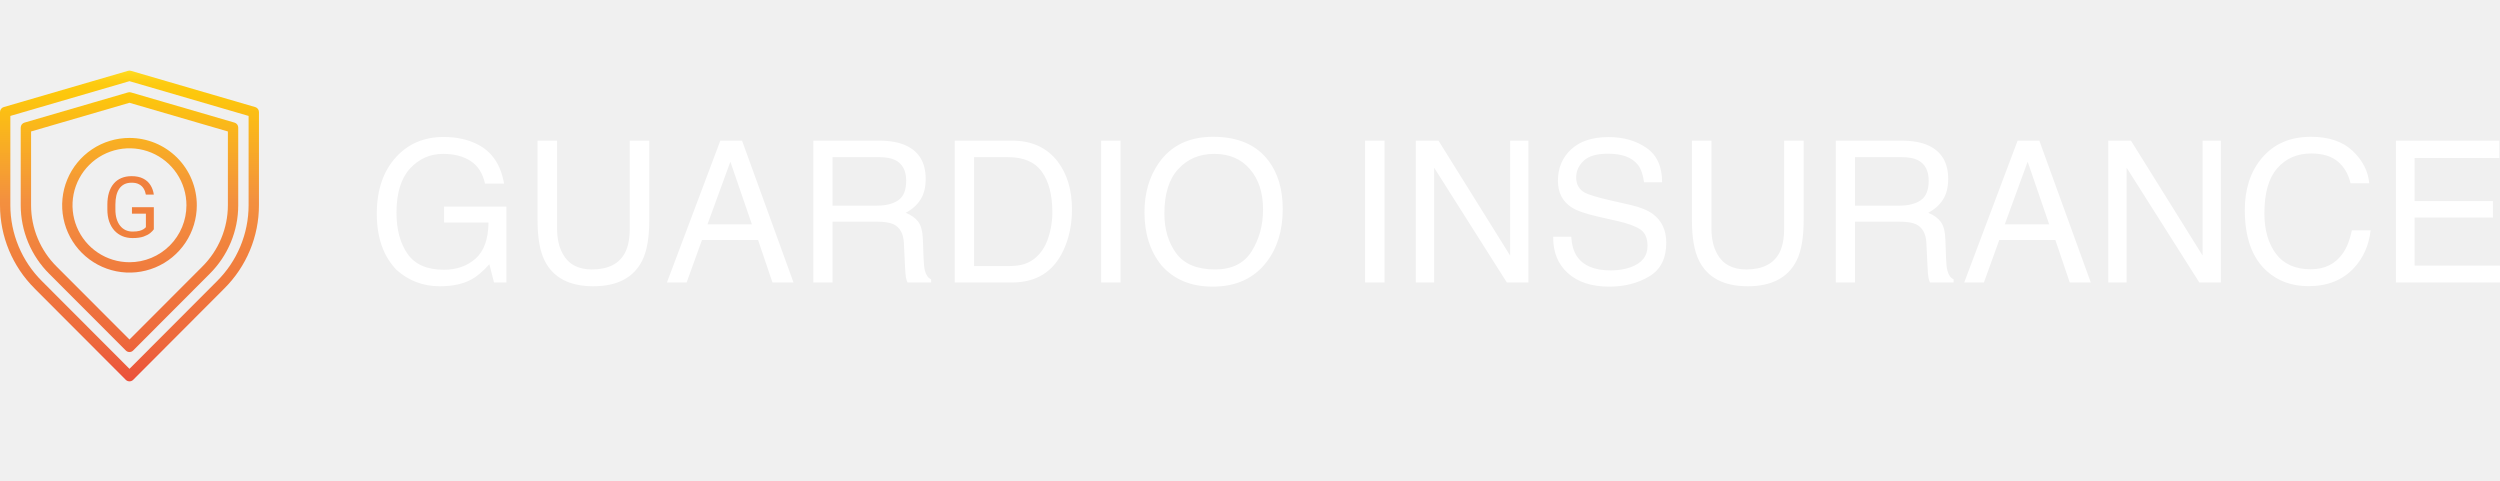
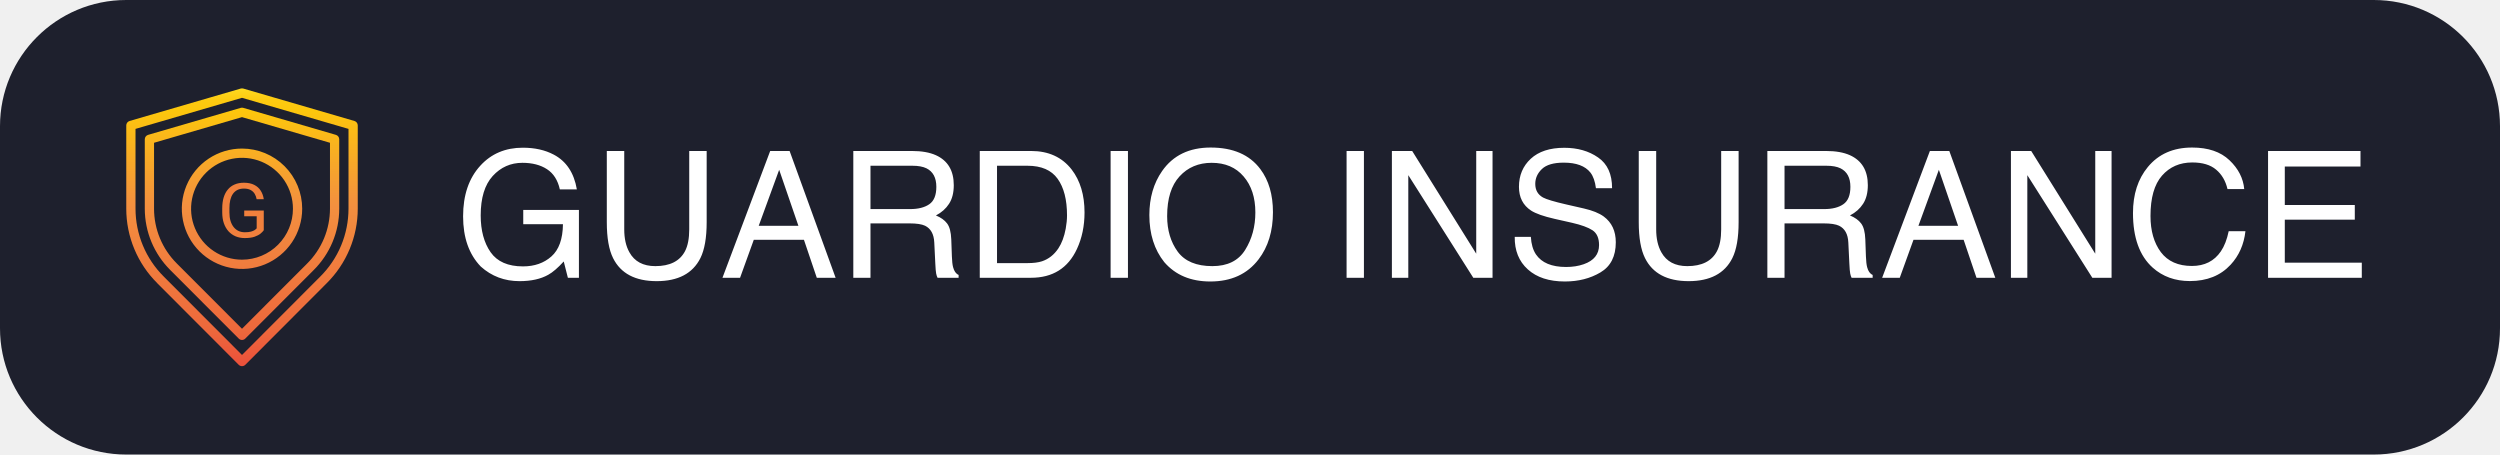
- <svg xmlns="http://www.w3.org/2000/svg" width="177" height="34" viewBox="0 0 177 34" fill="none">
+ <svg xmlns="http://www.w3.org/2000/svg" width="198" height="36" viewBox="0 0 198 36" fill="none">
  <g clip-path="url(#clip0_304_443)">
-     <path d="M31.407 9.698C32.351 9.698 33.166 9.881 33.855 10.245C34.852 10.769 35.463 11.688 35.687 13H34.34C34.176 12.266 33.836 11.733 33.321 11.4C32.806 11.063 32.157 10.895 31.373 10.895C30.443 10.895 29.66 11.243 29.021 11.94C28.388 12.638 28.071 13.677 28.071 15.058C28.071 16.252 28.333 17.225 28.857 17.977C29.381 18.724 30.236 19.098 31.421 19.098C32.328 19.098 33.078 18.836 33.67 18.311C34.267 17.783 34.572 16.931 34.586 15.755H31.441V14.627H35.851V20H34.976L34.648 18.708C34.187 19.214 33.779 19.565 33.424 19.761C32.827 20.098 32.068 20.267 31.148 20.267C29.958 20.267 28.935 19.881 28.078 19.111C27.144 18.145 26.677 16.819 26.677 15.133C26.677 13.451 27.133 12.114 28.044 11.12C28.91 10.172 30.031 9.698 31.407 9.698ZM39.44 9.958V16.165C39.44 16.894 39.576 17.5 39.85 17.983C40.255 18.713 40.939 19.077 41.9 19.077C43.053 19.077 43.837 18.683 44.252 17.895C44.475 17.466 44.587 16.89 44.587 16.165V9.958H45.968V15.598C45.968 16.833 45.801 17.783 45.469 18.448C44.858 19.66 43.705 20.267 42.01 20.267C40.315 20.267 39.164 19.66 38.558 18.448C38.225 17.783 38.059 16.833 38.059 15.598V9.958H39.44ZM53.234 15.885L51.71 11.448L50.09 15.885H53.234ZM50.999 9.958H52.537L56.181 20H54.69L53.672 16.992H49.7L48.613 20H47.219L50.999 9.958ZM62.087 14.559C62.725 14.559 63.228 14.431 63.598 14.176C63.971 13.921 64.158 13.46 64.158 12.795C64.158 12.079 63.898 11.592 63.379 11.332C63.101 11.195 62.73 11.127 62.265 11.127H58.942V14.559H62.087ZM57.582 9.958H62.23C62.996 9.958 63.627 10.07 64.124 10.293C65.067 10.721 65.539 11.512 65.539 12.665C65.539 13.267 65.414 13.759 65.163 14.142C64.917 14.524 64.571 14.832 64.124 15.065C64.516 15.224 64.81 15.434 65.006 15.693C65.206 15.953 65.318 16.375 65.341 16.958L65.389 18.305C65.402 18.688 65.434 18.972 65.484 19.159C65.566 19.478 65.712 19.683 65.922 19.774V20H64.254C64.208 19.913 64.172 19.802 64.144 19.665C64.117 19.528 64.094 19.264 64.076 18.872L63.994 17.197C63.962 16.541 63.718 16.101 63.263 15.878C63.003 15.755 62.595 15.693 62.039 15.693H58.942V20H57.582V9.958ZM71.391 18.838C71.851 18.838 72.229 18.79 72.525 18.694C73.054 18.517 73.487 18.175 73.824 17.669C74.093 17.263 74.287 16.744 74.405 16.11C74.474 15.732 74.508 15.381 74.508 15.058C74.508 13.813 74.259 12.847 73.763 12.159C73.27 11.471 72.475 11.127 71.377 11.127H68.964V18.838H71.391ZM67.597 9.958H71.664C73.045 9.958 74.116 10.448 74.877 11.428C75.556 12.312 75.895 13.444 75.895 14.825C75.895 15.892 75.695 16.855 75.294 17.717C74.588 19.239 73.373 20 71.65 20H67.597V9.958ZM77.96 9.958H79.334V20H77.96V9.958ZM85.883 9.685C87.656 9.685 88.968 10.254 89.82 11.394C90.486 12.282 90.818 13.419 90.818 14.805C90.818 16.304 90.438 17.55 89.677 18.544C88.784 19.711 87.51 20.294 85.856 20.294C84.311 20.294 83.096 19.784 82.212 18.763C81.424 17.778 81.029 16.534 81.029 15.03C81.029 13.672 81.367 12.51 82.041 11.544C82.907 10.304 84.188 9.685 85.883 9.685ZM86.019 19.077C87.218 19.077 88.084 18.649 88.617 17.792C89.155 16.931 89.424 15.942 89.424 14.825C89.424 13.645 89.114 12.695 88.494 11.975C87.879 11.255 87.036 10.895 85.965 10.895C84.926 10.895 84.078 11.252 83.422 11.968C82.766 12.679 82.438 13.729 82.438 15.119C82.438 16.231 82.718 17.17 83.278 17.936C83.843 18.697 84.757 19.077 86.019 19.077ZM96.649 9.958H98.023V20H96.649V9.958ZM100.238 9.958H101.845L106.917 18.093V9.958H108.209V20H106.685L101.537 11.872V20H100.238V9.958ZM111.244 16.76C111.276 17.329 111.41 17.792 111.647 18.148C112.099 18.813 112.894 19.145 114.033 19.145C114.544 19.145 115.008 19.073 115.428 18.927C116.239 18.644 116.645 18.138 116.645 17.409C116.645 16.862 116.474 16.473 116.132 16.24C115.785 16.012 115.243 15.814 114.505 15.646L113.145 15.338C112.256 15.137 111.627 14.916 111.258 14.675C110.62 14.255 110.301 13.629 110.301 12.795C110.301 11.893 110.613 11.152 111.237 10.573C111.862 9.994 112.746 9.705 113.89 9.705C114.942 9.705 115.836 9.96 116.569 10.471C117.308 10.977 117.677 11.788 117.677 12.904H116.398C116.33 12.367 116.184 11.954 115.961 11.667C115.546 11.143 114.842 10.881 113.849 10.881C113.047 10.881 112.47 11.05 112.119 11.387C111.768 11.724 111.593 12.116 111.593 12.562C111.593 13.055 111.798 13.415 112.208 13.643C112.477 13.788 113.085 13.971 114.033 14.19L115.441 14.511C116.12 14.666 116.645 14.878 117.014 15.146C117.652 15.616 117.971 16.297 117.971 17.19C117.971 18.302 117.565 19.098 116.754 19.576C115.947 20.055 115.008 20.294 113.938 20.294C112.689 20.294 111.711 19.975 111.005 19.337C110.299 18.703 109.952 17.844 109.966 16.76H111.244ZM121.17 9.958V16.165C121.17 16.894 121.307 17.5 121.58 17.983C121.986 18.713 122.669 19.077 123.631 19.077C124.784 19.077 125.568 18.683 125.982 17.895C126.206 17.466 126.317 16.89 126.317 16.165V9.958H127.698V15.598C127.698 16.833 127.532 17.783 127.199 18.448C126.589 19.66 125.436 20.267 123.74 20.267C122.045 20.267 120.894 19.66 120.288 18.448C119.955 17.783 119.789 16.833 119.789 15.598V9.958H121.17ZM134.479 14.559C135.118 14.559 135.621 14.431 135.99 14.176C136.364 13.921 136.551 13.46 136.551 12.795C136.551 12.079 136.291 11.592 135.771 11.332C135.493 11.195 135.122 11.127 134.657 11.127H131.335V14.559H134.479ZM129.975 9.958H134.623C135.389 9.958 136.02 10.07 136.517 10.293C137.46 10.721 137.932 11.512 137.932 12.665C137.932 13.267 137.806 13.759 137.556 14.142C137.31 14.524 136.963 14.832 136.517 15.065C136.909 15.224 137.202 15.434 137.398 15.693C137.599 15.953 137.711 16.375 137.733 16.958L137.781 18.305C137.795 18.688 137.827 18.972 137.877 19.159C137.959 19.478 138.105 19.683 138.314 19.774V20H136.646C136.601 19.913 136.564 19.802 136.537 19.665C136.51 19.528 136.487 19.264 136.469 18.872L136.387 17.197C136.355 16.541 136.111 16.101 135.655 15.878C135.396 15.755 134.988 15.693 134.432 15.693H131.335V20H129.975V9.958ZM145.082 15.885L143.558 11.448L141.938 15.885H145.082ZM142.847 9.958H144.385L148.028 20H146.538L145.52 16.992H141.548L140.461 20H139.066L142.847 9.958ZM149.266 9.958H150.872L155.944 18.093V9.958H157.236V20H155.712L150.564 11.872V20H149.266V9.958ZM163.614 9.685C164.886 9.685 165.872 10.02 166.574 10.69C167.276 11.359 167.666 12.12 167.743 12.973H166.417C166.267 12.325 165.966 11.813 165.515 11.435C165.068 11.056 164.439 10.867 163.628 10.867C162.639 10.867 161.839 11.216 161.229 11.913C160.622 12.606 160.319 13.67 160.319 15.105C160.319 16.281 160.593 17.236 161.14 17.97C161.691 18.699 162.511 19.064 163.601 19.064C164.603 19.064 165.367 18.678 165.891 17.908C166.169 17.503 166.376 16.969 166.513 16.309H167.839C167.72 17.366 167.328 18.252 166.663 18.968C165.866 19.829 164.79 20.26 163.437 20.26C162.27 20.26 161.29 19.907 160.497 19.2C159.453 18.266 158.932 16.824 158.932 14.873C158.932 13.392 159.324 12.177 160.107 11.229C160.955 10.2 162.124 9.685 163.614 9.685ZM169.63 9.958H176.951V11.188H170.956V14.237H176.5V15.399H170.956V18.804H177.054V20H169.63V9.958Z" fill="white" />
-     <path d="M18.07 7.581L9.27 5.014C9.202 4.995 9.131 4.995 9.064 5.014L0.264 7.581C0.188 7.603 0.121 7.649 0.073 7.713C0.026 7.776 6.70082e-05 7.853 0 7.933V14.533C0.001 15.628 0.218 16.713 0.638 17.724C1.059 18.735 1.676 19.653 2.453 20.425V20.429L8.907 26.894C8.976 26.962 9.07 27 9.167 27C9.264 27 9.358 26.962 9.427 26.894L15.881 20.425C16.658 19.653 17.274 18.735 17.695 17.724C18.116 16.713 18.334 15.628 18.334 14.533V7.933C18.334 7.853 18.308 7.776 18.261 7.713C18.213 7.649 18.146 7.603 18.07 7.58V7.581ZM17.601 14.533C17.6 15.533 17.402 16.522 17.017 17.445C16.633 18.367 16.07 19.204 15.36 19.909L9.167 26.113L2.974 19.908C2.264 19.204 1.701 18.367 1.317 17.444C0.932 16.522 0.734 15.532 0.733 14.533V8.208L9.167 5.747L17.601 8.208V14.533Z" fill="url(#paint0_linear_304_443)" />
-     <path d="M16.603 8.681L9.27 6.543C9.203 6.521 9.131 6.521 9.064 6.543L1.731 8.681C1.655 8.703 1.588 8.749 1.54 8.813C1.493 8.876 1.467 8.953 1.467 9.033V14.533C1.468 15.436 1.647 16.33 1.994 17.164C2.342 17.998 2.85 18.755 3.491 19.392L8.907 24.815C8.941 24.85 8.981 24.877 9.026 24.896C9.07 24.915 9.119 24.925 9.167 24.925C9.216 24.925 9.264 24.915 9.308 24.896C9.353 24.877 9.394 24.85 9.427 24.815L14.84 19.392C15.481 18.756 15.991 17.999 16.339 17.165C16.687 16.331 16.867 15.437 16.867 14.533V9.033C16.867 8.953 16.842 8.876 16.794 8.813C16.746 8.749 16.68 8.703 16.603 8.681H16.603ZM16.134 14.533C16.132 15.34 15.972 16.139 15.661 16.884C15.35 17.629 14.895 18.306 14.322 18.875L9.167 24.038L4.011 18.875C3.438 18.306 2.983 17.63 2.672 16.884C2.361 16.139 2.201 15.34 2.2 14.533V9.308L9.166 7.277L16.134 9.308L16.134 14.533Z" fill="url(#paint1_linear_304_443)" />
-     <path d="M9.167 9.766C8.224 9.766 7.303 10.045 6.519 10.569C5.735 11.093 5.124 11.838 4.763 12.709C4.402 13.58 4.308 14.538 4.492 15.463C4.676 16.387 5.13 17.237 5.796 17.903C6.463 18.57 7.312 19.024 8.237 19.208C9.162 19.392 10.12 19.298 10.991 18.937C11.862 18.576 12.607 17.965 13.13 17.181C13.654 16.397 13.934 15.476 13.934 14.533C13.934 13.268 13.432 12.056 12.538 11.162C11.644 10.268 10.431 9.766 9.167 9.766V9.766ZM9.167 18.566C8.369 18.566 7.589 18.33 6.926 17.886C6.263 17.443 5.746 16.813 5.441 16.076C5.135 15.339 5.055 14.528 5.211 13.746C5.367 12.963 5.751 12.245 6.315 11.681C6.879 11.117 7.598 10.732 8.38 10.577C9.163 10.421 9.974 10.501 10.711 10.806C11.448 11.112 12.078 11.629 12.521 12.292C12.964 12.955 13.2 13.735 13.2 14.533C13.2 15.602 12.775 16.628 12.019 17.385C11.263 18.141 10.237 18.566 9.167 18.566V18.566Z" fill="url(#paint2_linear_304_443)" />
-     <path d="M10.891 14.672V16.234C10.839 16.312 10.755 16.4 10.639 16.498C10.524 16.593 10.365 16.677 10.162 16.75C9.961 16.82 9.701 16.855 9.383 16.855C9.123 16.855 8.884 16.81 8.665 16.72C8.448 16.628 8.26 16.496 8.099 16.322C7.941 16.146 7.818 15.933 7.73 15.683C7.644 15.431 7.601 15.146 7.601 14.828V14.497C7.601 14.178 7.638 13.894 7.713 13.644C7.789 13.394 7.9 13.182 8.047 13.008C8.193 12.832 8.373 12.7 8.586 12.61C8.799 12.518 9.043 12.472 9.318 12.472C9.644 12.472 9.917 12.529 10.136 12.642C10.356 12.753 10.528 12.908 10.651 13.105C10.776 13.302 10.856 13.527 10.891 13.779H10.326C10.3 13.624 10.25 13.484 10.174 13.357C10.099 13.23 9.993 13.128 9.854 13.052C9.716 12.974 9.537 12.935 9.318 12.935C9.121 12.935 8.95 12.971 8.805 13.043C8.661 13.116 8.542 13.219 8.448 13.354C8.354 13.489 8.284 13.652 8.237 13.843C8.192 14.035 8.17 14.251 8.17 14.491V14.828C8.17 15.074 8.198 15.293 8.255 15.487C8.313 15.68 8.396 15.845 8.504 15.982C8.611 16.117 8.739 16.219 8.887 16.29C9.038 16.36 9.204 16.395 9.386 16.395C9.587 16.395 9.75 16.378 9.875 16.345C10 16.31 10.097 16.269 10.168 16.222C10.238 16.173 10.292 16.127 10.329 16.084V15.129H9.342V14.672H10.891Z" fill="#F0803D" />
+     <rect width="198" height="36" rx="10" fill="#1E202D" />
+     <path d="M41.407 11.698C42.351 11.698 43.166 11.88 43.855 12.245C44.852 12.769 45.463 13.688 45.687 15H44.34C44.176 14.266 43.836 13.733 43.321 13.4C42.806 13.063 42.157 12.895 41.373 12.895C40.443 12.895 39.66 13.243 39.022 13.94C38.388 14.638 38.071 15.677 38.071 17.058C38.071 18.252 38.333 19.225 38.857 19.977C39.382 20.724 40.236 21.098 41.421 21.098C42.328 21.098 43.078 20.836 43.67 20.311C44.267 19.783 44.572 18.931 44.586 17.755H41.441V16.627H45.851V22H44.976L44.648 20.708C44.187 21.214 43.779 21.565 43.424 21.761C42.827 22.098 42.068 22.267 41.148 22.267C39.958 22.267 38.935 21.881 38.078 21.111C37.144 20.145 36.677 18.819 36.677 17.133C36.677 15.451 37.133 14.114 38.044 13.12C38.91 12.172 40.031 11.698 41.407 11.698ZM49.44 11.958V18.165C49.44 18.894 49.576 19.5 49.85 19.983C50.255 20.713 50.939 21.077 51.9 21.077C53.053 21.077 53.837 20.683 54.252 19.895C54.475 19.466 54.587 18.89 54.587 18.165V11.958H55.968V17.598C55.968 18.833 55.801 19.783 55.469 20.448C54.858 21.66 53.705 22.267 52.01 22.267C50.315 22.267 49.164 21.66 48.558 20.448C48.225 19.783 48.059 18.833 48.059 17.598V11.958H49.44ZM63.234 17.885L61.71 13.448L60.09 17.885H63.234ZM60.999 11.958H62.537L66.181 22H64.69L63.672 18.992H59.7L58.613 22H57.219L60.999 11.958ZM72.087 16.559C72.725 16.559 73.228 16.431 73.598 16.176C73.971 15.921 74.158 15.46 74.158 14.795C74.158 14.079 73.898 13.592 73.379 13.332C73.101 13.195 72.73 13.127 72.265 13.127H68.942V16.559H72.087ZM67.582 11.958H72.231C72.996 11.958 73.627 12.07 74.124 12.293C75.067 12.721 75.539 13.512 75.539 14.665C75.539 15.267 75.414 15.759 75.163 16.142C74.917 16.524 74.571 16.832 74.124 17.064C74.516 17.224 74.81 17.434 75.006 17.693C75.206 17.953 75.318 18.375 75.341 18.958L75.389 20.305C75.402 20.688 75.434 20.972 75.484 21.159C75.566 21.478 75.712 21.683 75.922 21.774V22H74.254C74.208 21.913 74.172 21.802 74.144 21.665C74.117 21.528 74.094 21.264 74.076 20.872L73.994 19.197C73.962 18.541 73.718 18.101 73.263 17.878C73.003 17.755 72.595 17.693 72.039 17.693H68.942V22H67.582V11.958ZM81.391 20.838C81.851 20.838 82.229 20.79 82.525 20.694C83.054 20.517 83.487 20.175 83.824 19.669C84.093 19.263 84.287 18.744 84.405 18.11C84.474 17.732 84.508 17.381 84.508 17.058C84.508 15.813 84.259 14.847 83.763 14.159C83.27 13.471 82.475 13.127 81.377 13.127H78.964V20.838H81.391ZM77.597 11.958H81.664C83.045 11.958 84.116 12.448 84.877 13.428C85.556 14.312 85.895 15.444 85.895 16.825C85.895 17.892 85.695 18.855 85.294 19.717C84.588 21.239 83.373 22 81.65 22H77.597V11.958ZM87.96 11.958H89.334V22H87.96V11.958ZM95.883 11.685C97.656 11.685 98.968 12.254 99.82 13.394C100.486 14.282 100.818 15.419 100.818 16.805C100.818 18.304 100.438 19.55 99.677 20.544C98.784 21.711 97.51 22.294 95.856 22.294C94.311 22.294 93.096 21.784 92.212 20.763C91.424 19.778 91.029 18.534 91.029 17.03C91.029 15.672 91.367 14.51 92.041 13.544C92.907 12.304 94.188 11.685 95.883 11.685ZM96.019 21.077C97.218 21.077 98.084 20.649 98.617 19.792C99.155 18.931 99.424 17.942 99.424 16.825C99.424 15.645 99.114 14.695 98.494 13.975C97.879 13.255 97.036 12.895 95.965 12.895C94.926 12.895 94.078 13.252 93.422 13.968C92.766 14.679 92.438 15.729 92.438 17.119C92.438 18.231 92.718 19.17 93.278 19.936C93.843 20.697 94.757 21.077 96.019 21.077ZM106.649 11.958H108.023V22H106.649V11.958ZM110.238 11.958H111.845L116.917 20.093V11.958H118.209V22H116.685L111.537 13.872V22H110.238V11.958ZM121.244 18.76C121.276 19.329 121.41 19.792 121.647 20.148C122.099 20.813 122.894 21.145 124.033 21.145C124.544 21.145 125.008 21.073 125.428 20.927C126.239 20.644 126.645 20.138 126.645 19.409C126.645 18.862 126.474 18.473 126.132 18.24C125.785 18.012 125.243 17.814 124.505 17.645L123.145 17.338C122.256 17.137 121.627 16.916 121.258 16.675C120.62 16.256 120.301 15.629 120.301 14.795C120.301 13.893 120.613 13.152 121.237 12.573C121.862 11.995 122.746 11.705 123.89 11.705C124.942 11.705 125.836 11.96 126.569 12.471C127.308 12.977 127.677 13.788 127.677 14.904H126.398C126.33 14.367 126.184 13.954 125.961 13.667C125.546 13.143 124.842 12.881 123.849 12.881C123.047 12.881 122.47 13.05 122.119 13.387C121.768 13.724 121.593 14.116 121.593 14.562C121.593 15.055 121.798 15.415 122.208 15.643C122.477 15.788 123.085 15.971 124.033 16.189L125.441 16.511C126.12 16.666 126.645 16.878 127.014 17.146C127.652 17.616 127.971 18.297 127.971 19.19C127.971 20.302 127.565 21.098 126.754 21.576C125.947 22.055 125.008 22.294 123.938 22.294C122.689 22.294 121.711 21.975 121.005 21.337C120.299 20.703 119.952 19.844 119.966 18.76H121.244ZM131.17 11.958V18.165C131.17 18.894 131.307 19.5 131.58 19.983C131.986 20.713 132.669 21.077 133.631 21.077C134.784 21.077 135.568 20.683 135.982 19.895C136.206 19.466 136.317 18.89 136.317 18.165V11.958H137.698V17.598C137.698 18.833 137.532 19.783 137.199 20.448C136.589 21.66 135.436 22.267 133.74 22.267C132.045 22.267 130.894 21.66 130.288 20.448C129.955 19.783 129.789 18.833 129.789 17.598V11.958H131.17ZM144.479 16.559C145.118 16.559 145.621 16.431 145.99 16.176C146.364 15.921 146.551 15.46 146.551 14.795C146.551 14.079 146.291 13.592 145.771 13.332C145.493 13.195 145.122 13.127 144.657 13.127H141.335V16.559H144.479ZM139.975 11.958H144.623C145.389 11.958 146.02 12.07 146.517 12.293C147.46 12.721 147.932 13.512 147.932 14.665C147.932 15.267 147.806 15.759 147.556 16.142C147.31 16.524 146.963 16.832 146.517 17.064C146.909 17.224 147.202 17.434 147.398 17.693C147.599 17.953 147.711 18.375 147.733 18.958L147.781 20.305C147.795 20.688 147.827 20.972 147.877 21.159C147.959 21.478 148.105 21.683 148.314 21.774V22H146.646C146.601 21.913 146.564 21.802 146.537 21.665C146.51 21.528 146.487 21.264 146.469 20.872L146.387 19.197C146.355 18.541 146.111 18.101 145.655 17.878C145.396 17.755 144.988 17.693 144.432 17.693H141.335V22H139.975V11.958ZM155.082 17.885L153.558 13.448L151.938 17.885H155.082ZM152.847 11.958H154.385L158.028 22H156.538L155.52 18.992H151.548L150.461 22H149.066L152.847 11.958ZM159.266 11.958H160.872L165.944 20.093V11.958H167.236V22H165.712L160.564 13.872V22H159.266V11.958ZM173.614 11.685C174.886 11.685 175.872 12.02 176.574 12.69C177.276 13.359 177.666 14.12 177.743 14.973H176.417C176.267 14.325 175.966 13.813 175.515 13.435C175.068 13.056 174.439 12.867 173.628 12.867C172.639 12.867 171.839 13.216 171.229 13.913C170.622 14.606 170.319 15.67 170.319 17.105C170.319 18.281 170.593 19.236 171.14 19.97C171.691 20.699 172.511 21.064 173.601 21.064C174.603 21.064 175.367 20.678 175.891 19.908C176.169 19.503 176.376 18.969 176.513 18.309H177.839C177.72 19.366 177.328 20.252 176.663 20.968C175.866 21.829 174.79 22.26 173.437 22.26C172.27 22.26 171.29 21.907 170.497 21.2C169.453 20.266 168.932 18.824 168.932 16.873C168.932 15.392 169.324 14.177 170.107 13.229C170.955 12.2 172.124 11.685 173.614 11.685ZM179.63 11.958H186.951V13.188H180.956V16.237H186.5V17.399H180.956V20.804H187.054V22H179.63V11.958Z" fill="white" />
+     <path d="M28.07 9.581L19.27 7.014C19.202 6.995 19.131 6.995 19.064 7.014L10.264 9.581C10.188 9.603 10.121 9.649 10.073 9.713C10.026 9.776 10 9.853 10 9.933V16.533C10.001 17.628 10.217 18.713 10.639 19.724C11.059 20.735 11.676 21.653 12.453 22.425V22.429L18.907 28.894C18.976 28.962 19.07 29 19.167 29C19.264 29 19.358 28.962 19.427 28.894L25.881 22.425C26.658 21.653 27.274 20.735 27.695 19.724C28.116 18.713 28.334 17.628 28.334 16.533V9.933C28.334 9.853 28.308 9.776 28.261 9.713C28.213 9.649 28.146 9.603 28.07 9.581V9.581ZM27.601 16.533C27.6 17.532 27.402 18.522 27.017 19.445C26.633 20.367 26.07 21.204 25.36 21.909L19.167 28.113L12.974 21.908C12.264 21.204 11.701 20.367 11.317 19.444C10.932 18.522 10.734 17.532 10.733 16.533V10.208L19.167 7.747L27.601 10.208V16.533Z" fill="url(#paint0_linear_304_443)" />
+     <path d="M26.603 10.681L19.27 8.543C19.203 8.521 19.131 8.521 19.064 8.543L11.731 10.681C11.655 10.703 11.588 10.749 11.54 10.813C11.492 10.876 11.467 10.953 11.467 11.033V16.533C11.468 17.436 11.647 18.33 11.994 19.164C12.342 19.998 12.85 20.755 13.491 21.392L18.907 26.815C18.941 26.85 18.981 26.877 19.026 26.896C19.07 26.915 19.119 26.925 19.167 26.925C19.216 26.925 19.264 26.915 19.308 26.896C19.353 26.877 19.394 26.85 19.427 26.815L24.84 21.392C25.481 20.756 25.991 19.999 26.339 19.165C26.687 18.331 26.867 17.437 26.867 16.533V11.033C26.867 10.953 26.842 10.876 26.794 10.813C26.746 10.749 26.68 10.703 26.603 10.681H26.603ZM26.134 16.533C26.132 17.34 25.972 18.139 25.661 18.884C25.35 19.629 24.895 20.306 24.322 20.875L19.167 26.038L14.011 20.875C13.438 20.306 12.983 19.63 12.672 18.884C12.361 18.139 12.201 17.34 12.2 16.533V11.308L19.166 9.277L26.134 11.308L26.134 16.533Z" fill="url(#paint1_linear_304_443)" />
+     <path d="M19.167 11.766C18.224 11.766 17.303 12.045 16.519 12.569C15.735 13.093 15.124 13.838 14.763 14.709C14.402 15.58 14.308 16.538 14.492 17.463C14.676 18.387 15.13 19.237 15.796 19.903C16.463 20.57 17.312 21.024 18.237 21.208C19.162 21.392 20.12 21.298 20.991 20.937C21.862 20.576 22.607 19.965 23.131 19.181C23.654 18.397 23.934 17.476 23.934 16.533C23.934 15.268 23.432 14.056 22.538 13.162C21.644 12.268 20.431 11.766 19.167 11.766V11.766ZM19.167 20.566C18.369 20.566 17.59 20.33 16.926 19.886C16.263 19.443 15.746 18.813 15.441 18.076C15.135 17.339 15.055 16.528 15.211 15.746C15.367 14.963 15.751 14.245 16.315 13.681C16.879 13.117 17.598 12.732 18.38 12.577C19.163 12.421 19.974 12.501 20.711 12.806C21.448 13.112 22.078 13.629 22.521 14.292C22.964 14.955 23.201 15.735 23.201 16.533C23.201 17.602 22.776 18.628 22.019 19.385C21.263 20.141 20.237 20.566 19.167 20.566V20.566Z" fill="url(#paint2_linear_304_443)" />
+     <path d="M20.891 16.672V18.234C20.839 18.312 20.755 18.4 20.639 18.498C20.524 18.593 20.365 18.677 20.162 18.75C19.961 18.82 19.701 18.855 19.383 18.855C19.123 18.855 18.884 18.81 18.665 18.72C18.448 18.628 18.259 18.496 18.099 18.322C17.941 18.146 17.818 17.933 17.73 17.683C17.644 17.431 17.601 17.146 17.601 16.828V16.497C17.601 16.178 17.638 15.894 17.713 15.644C17.789 15.394 17.9 15.182 18.047 15.008C18.193 14.832 18.373 14.7 18.586 14.61C18.799 14.518 19.043 14.472 19.318 14.472C19.644 14.472 19.917 14.529 20.136 14.642C20.356 14.753 20.528 14.908 20.651 15.105C20.776 15.302 20.856 15.527 20.891 15.779H20.326C20.3 15.624 20.25 15.484 20.174 15.357C20.099 15.23 19.993 15.128 19.854 15.052C19.716 14.974 19.537 14.935 19.318 14.935C19.121 14.935 18.95 14.971 18.805 15.043C18.661 15.116 18.542 15.219 18.448 15.354C18.354 15.489 18.284 15.652 18.237 15.843C18.192 16.035 18.17 16.25 18.17 16.491V16.828C18.17 17.074 18.198 17.294 18.255 17.487C18.313 17.68 18.396 17.845 18.504 17.982C18.611 18.117 18.739 18.219 18.887 18.29C19.038 18.36 19.204 18.395 19.386 18.395C19.587 18.395 19.75 18.378 19.875 18.345C20 18.31 20.097 18.269 20.168 18.222C20.238 18.173 20.292 18.127 20.329 18.084V17.129H19.342V16.672H20.891Z" fill="#F0803D" />
  </g>
  <defs>
-     <linearGradient id="paint0_linear_304_443" x1="9.167" y1="4.23" x2="9.167" y2="29.134" gradientUnits="userSpaceOnUse">
+     <linearGradient id="paint0_linear_304_443" x1="19.167" y1="6.23" x2="19.167" y2="31.134" gradientUnits="userSpaceOnUse">
      <stop stop-color="#FFF33B" />
      <stop offset="0.014" stop-color="#FEE72E" />
      <stop offset="0.042" stop-color="#FED51B" />
      <stop offset="0.07" stop-color="#FDCA10" />
      <stop offset="0.1" stop-color="#FDC70C" />
      <stop offset="0.4" stop-color="#F3903F" />
      <stop offset="0.8" stop-color="#ED683C" />
      <stop offset="1" stop-color="#E93E3A" />
    </linearGradient>
-     <linearGradient id="paint1_linear_304_443" x1="9.167" y1="4.227" x2="9.167" y2="29.138" gradientUnits="userSpaceOnUse">
+     <linearGradient id="paint1_linear_304_443" x1="19.167" y1="6.227" x2="19.167" y2="31.138" gradientUnits="userSpaceOnUse">
      <stop stop-color="#FFF33B" />
      <stop offset="0.014" stop-color="#FEE72E" />
      <stop offset="0.042" stop-color="#FED51B" />
      <stop offset="0.07" stop-color="#FDCA10" />
      <stop offset="0.1" stop-color="#FDC70C" />
      <stop offset="0.4" stop-color="#F3903F" />
      <stop offset="0.8" stop-color="#ED683C" />
      <stop offset="1" stop-color="#E93E3A" />
    </linearGradient>
-     <linearGradient id="paint2_linear_304_443" x1="9.167" y1="4.227" x2="9.167" y2="29.129" gradientUnits="userSpaceOnUse">
+     <linearGradient id="paint2_linear_304_443" x1="19.167" y1="6.227" x2="19.167" y2="31.129" gradientUnits="userSpaceOnUse">
      <stop stop-color="#FFF33B" />
      <stop offset="0.014" stop-color="#FEE72E" />
      <stop offset="0.042" stop-color="#FED51B" />
      <stop offset="0.07" stop-color="#FDCA10" />
      <stop offset="0.1" stop-color="#FDC70C" />
      <stop offset="0.4" stop-color="#F3903F" />
      <stop offset="0.8" stop-color="#ED683C" />
      <stop offset="1" stop-color="#E93E3A" />
    </linearGradient>
    <clipPath id="clip0_304_443">
-       <rect width="177" height="34" fill="white" />
+       <rect width="198" height="36" rx="10" fill="white" />
    </clipPath>
  </defs>
</svg>
